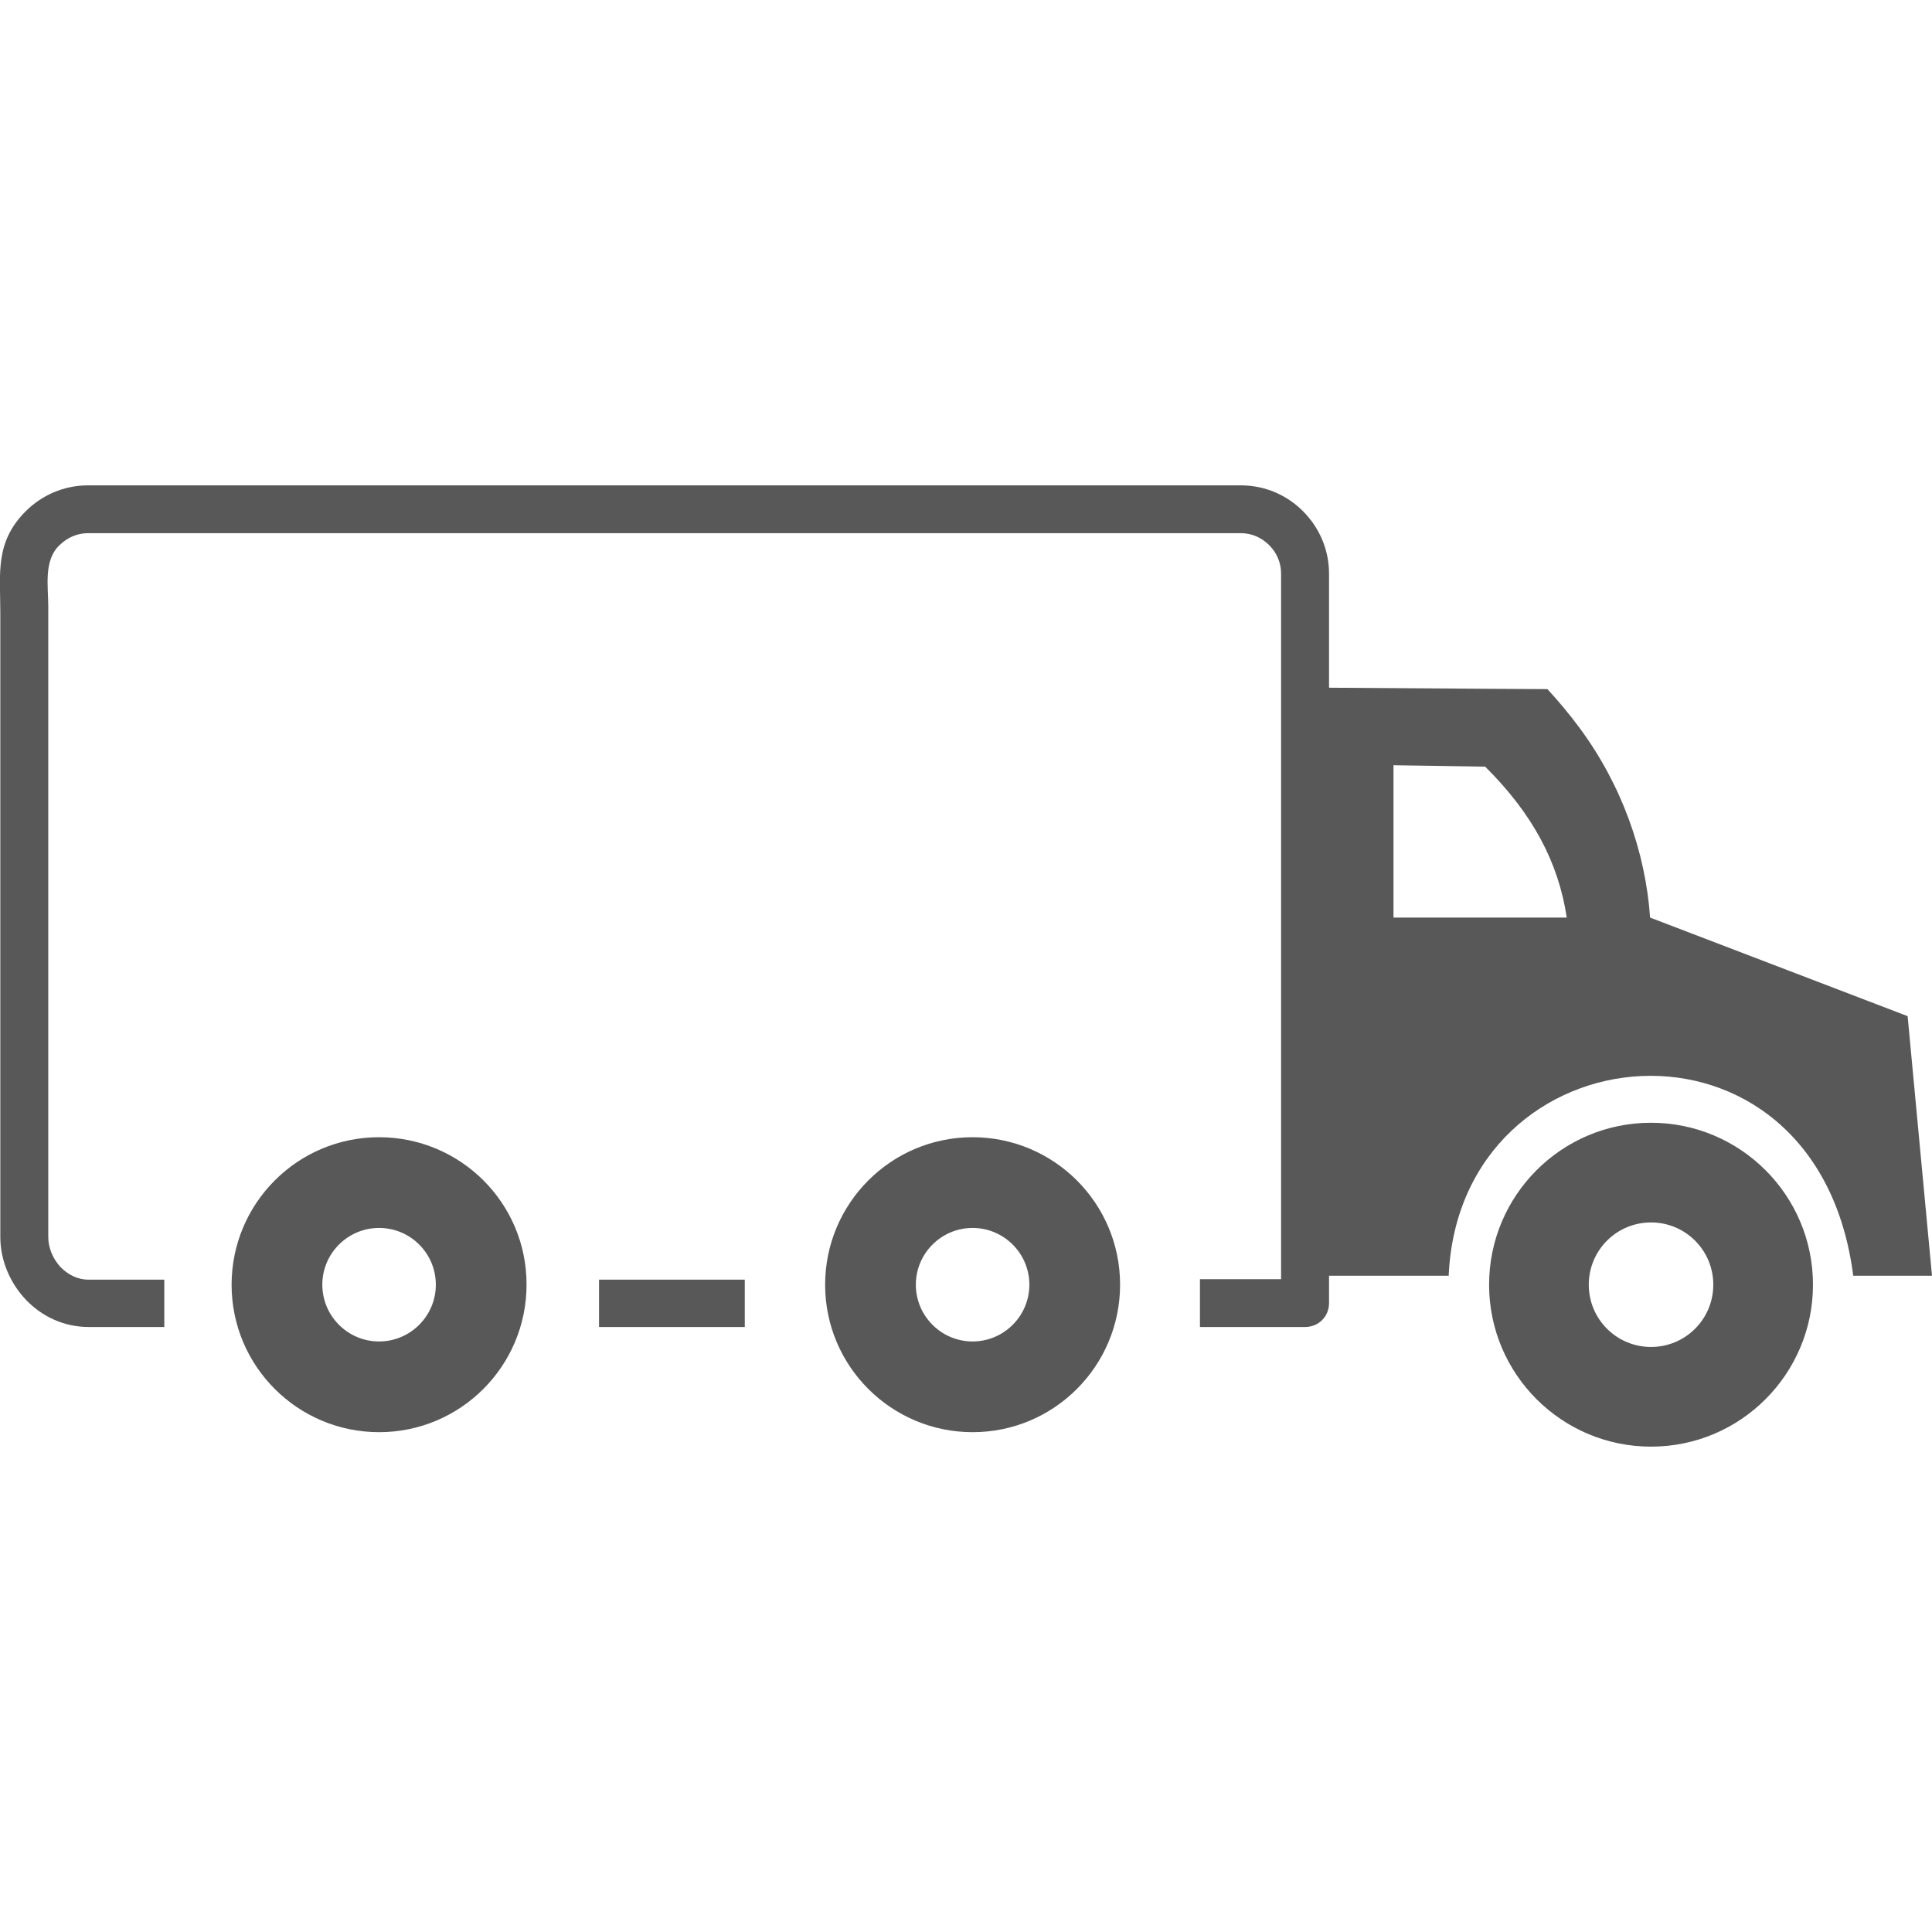
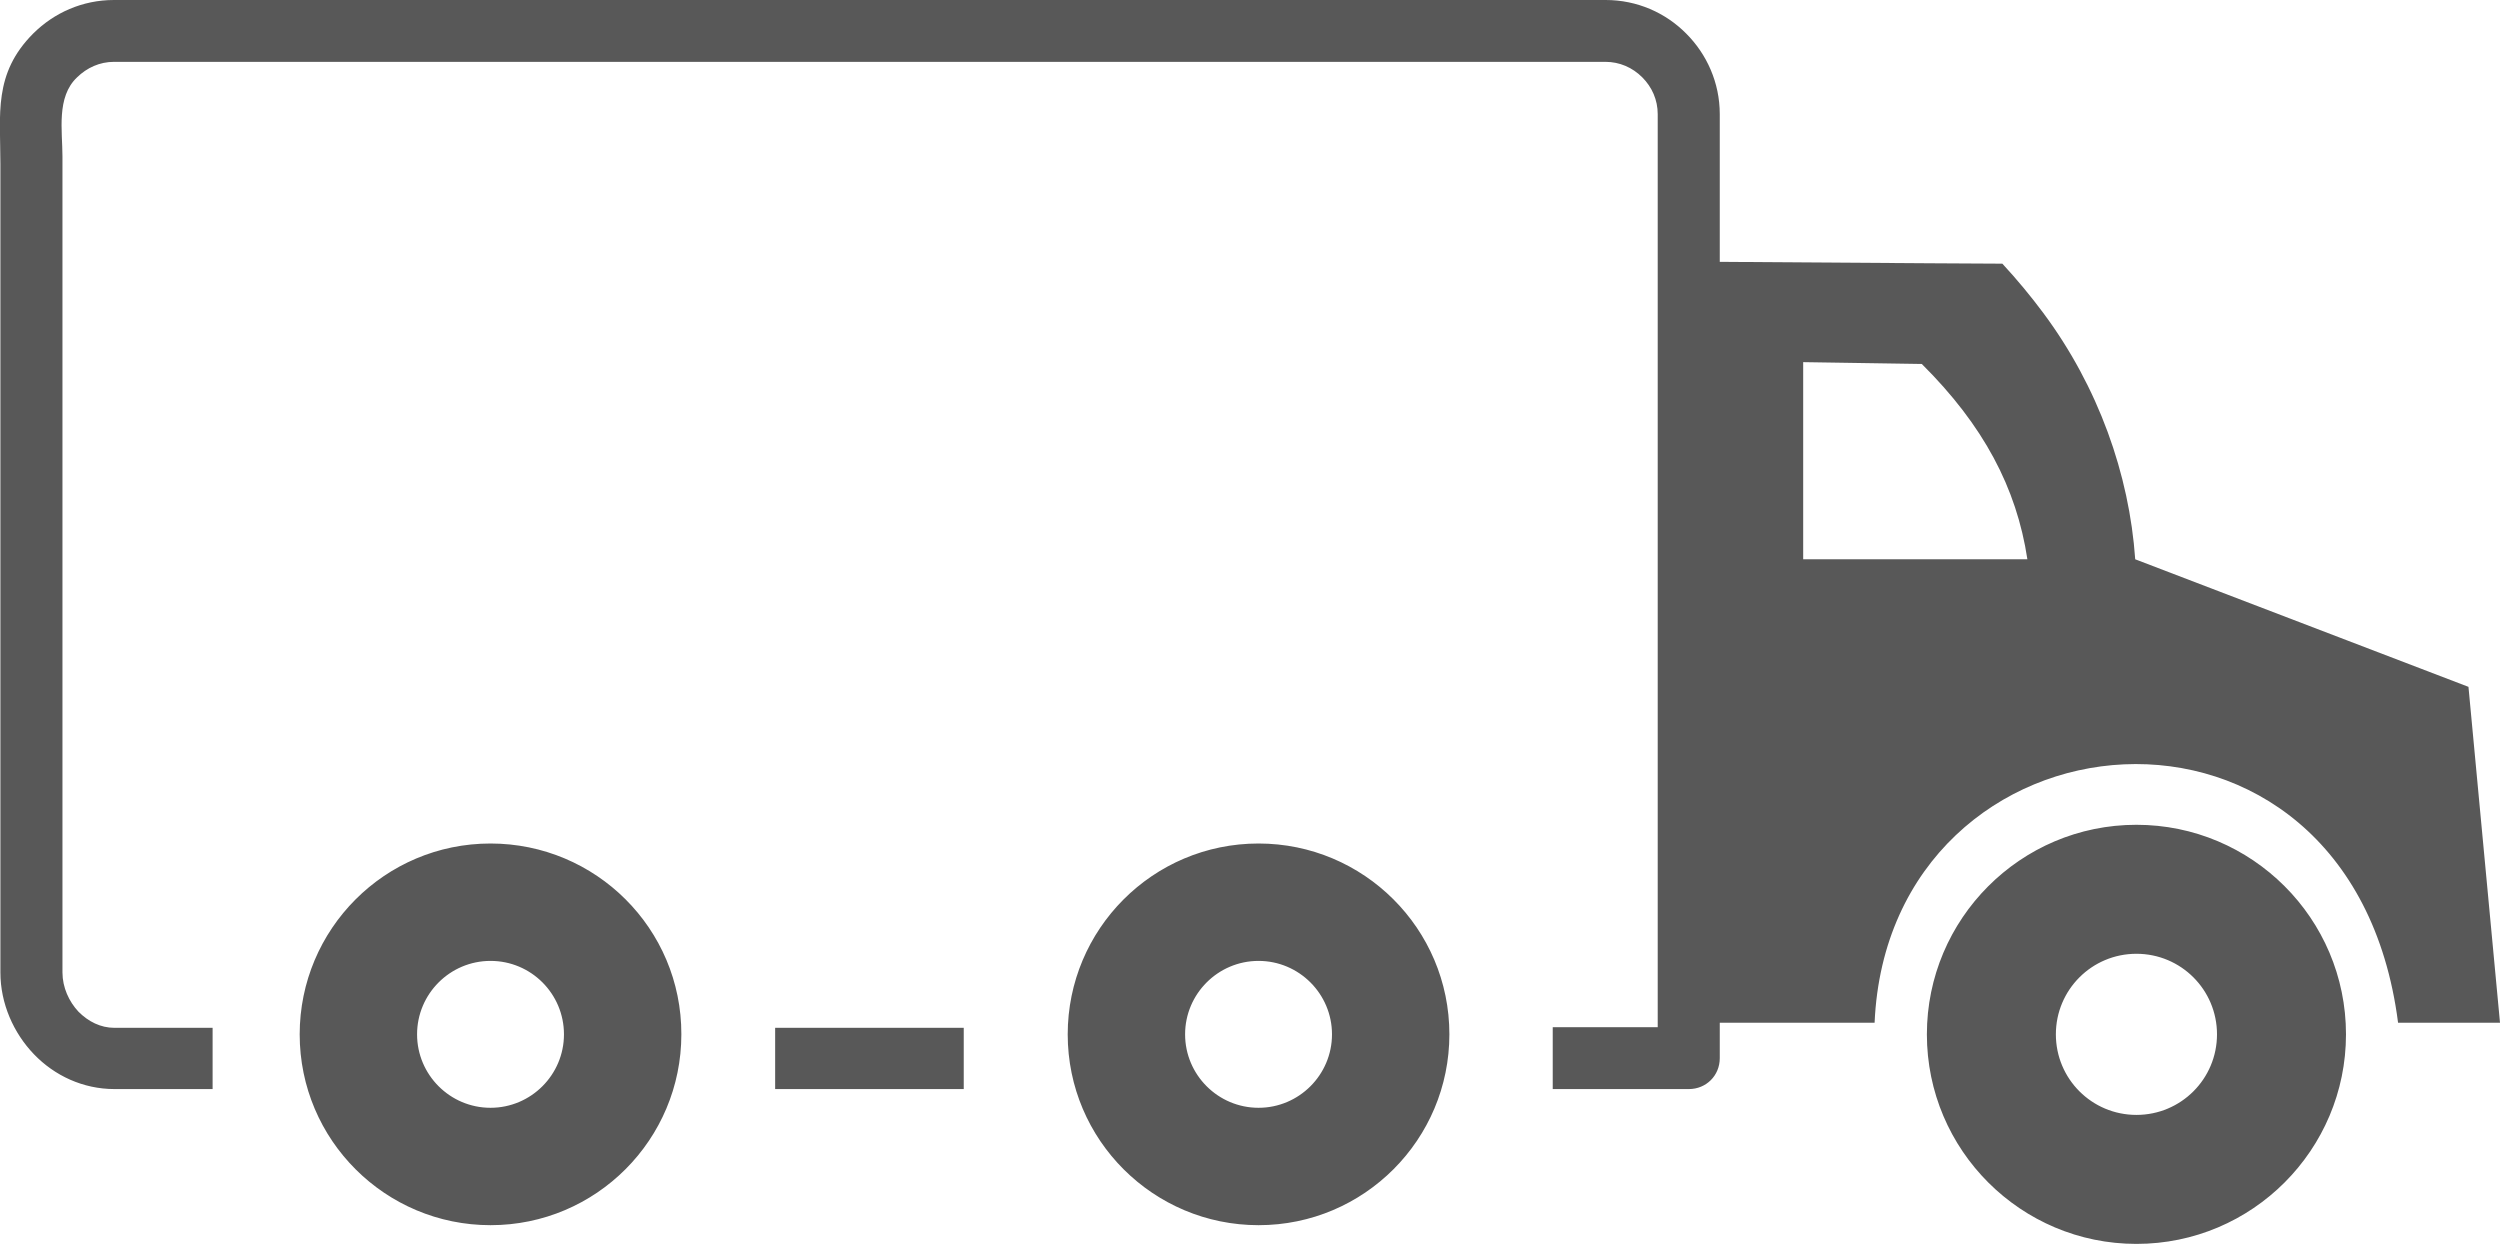
- <svg xmlns="http://www.w3.org/2000/svg" version="1.1" id="Layer_1" x="0px" y="0px" width="48" height="48" fill="#585858" viewBox="0 0 122.88 61.14" style="enable-background:new 0 0 122.88 61.14" xml:space="preserve">
+ <svg xmlns="http://www.w3.org/2000/svg" version="1.1" id="Layer_1" x="0px" y="0px" height="24" fill="#585858" viewBox="0 0 122.88 61.14" style="enable-background:new 0 0 122.88 61.14" xml:space="preserve">
  <style type="text/css">.st0{fill-rule:evenodd;clip-rule:evenodd;}</style>
  <g>
    <path class="st0" d="M105.01,40.54c-5.7,0-10.3,4.63-10.3,10.3c0,5.7,4.63,10.3,10.3,10.3c5.7,0,10.3-4.63,10.3-10.3 C115.31,45.14,110.68,40.54,105.01,40.54L105.01,40.54z M61.86,41.46c-5.2,0-9.38,4.22-9.38,9.38c0,5.2,4.22,9.38,9.38,9.38 c5.2,0,9.38-4.22,9.38-9.38C71.24,45.64,67.02,41.46,61.86,41.46L61.86,41.46z M61.86,47.23c-1.99,0-3.61,1.62-3.61,3.61 s1.62,3.61,3.61,3.61c1.99,0,3.61-1.62,3.61-3.61S63.85,47.23,61.86,47.23L61.86,47.23z M24.11,41.46c-5.2,0-9.38,4.22-9.38,9.38 c0,5.2,4.22,9.38,9.38,9.38c5.2,0,9.38-4.22,9.38-9.38C33.5,45.64,29.28,41.46,24.11,41.46L24.11,41.46z M24.11,47.23 c-1.99,0-3.61,1.62-3.61,3.61s1.62,3.61,3.61,3.61c1.99,0,3.61-1.62,3.61-3.61S26.11,47.23,24.11,47.23L24.11,47.23z M47.37,53.53 H38.1v-3.01h9.27V53.53L47.37,53.53z M10.46,53.53H5.63c-1.55,0-2.95-0.66-3.96-1.71c-1.01-1.05-1.65-2.5-1.65-4.02V8.06 c0-2.44-0.36-4.44,1.62-6.42C2.66,0.63,4.05,0,5.6,0h73.32c1.55,0,2.95,0.63,3.96,1.65c1.01,1.01,1.65,2.41,1.65,3.96l0,7.26 l10.27,0.07l3.62,0.02l0,0c0.73,0.79,1.4,1.6,2.01,2.42c2.71,3.64,4.23,7.94,4.52,12.11l16.38,6.27l1.55,16.51h-5.01 c-2.31-18.03-25.03-15.84-25.73,0l-7.61,0v1.74c0,0.86-0.67,1.52-1.52,1.52l-6.69,0v-3.04h5.16V5.61c0-0.7-0.28-1.33-0.76-1.81 c-0.48-0.48-1.11-0.76-1.81-0.76H5.6c-0.7,0-1.33,0.29-1.81,0.76C2.76,4.77,3.07,6.43,3.07,7.7v40.1c0,0.73,0.32,1.43,0.79,1.93 c0.48,0.48,1.08,0.79,1.77,0.79h4.82V53.53L10.46,53.53z M94.46,17.89l-5.83-0.09v9.69h11.02C99.12,23.98,97.49,20.9,94.46,17.89 L94.46,17.89z M105.01,46.88c-2.19,0-3.96,1.77-3.96,3.96c0,2.19,1.77,3.96,3.96,3.96c2.19,0,3.96-1.77,3.96-3.96 C108.97,48.65,107.2,46.88,105.01,46.88L105.01,46.88z" />
  </g>
</svg>
